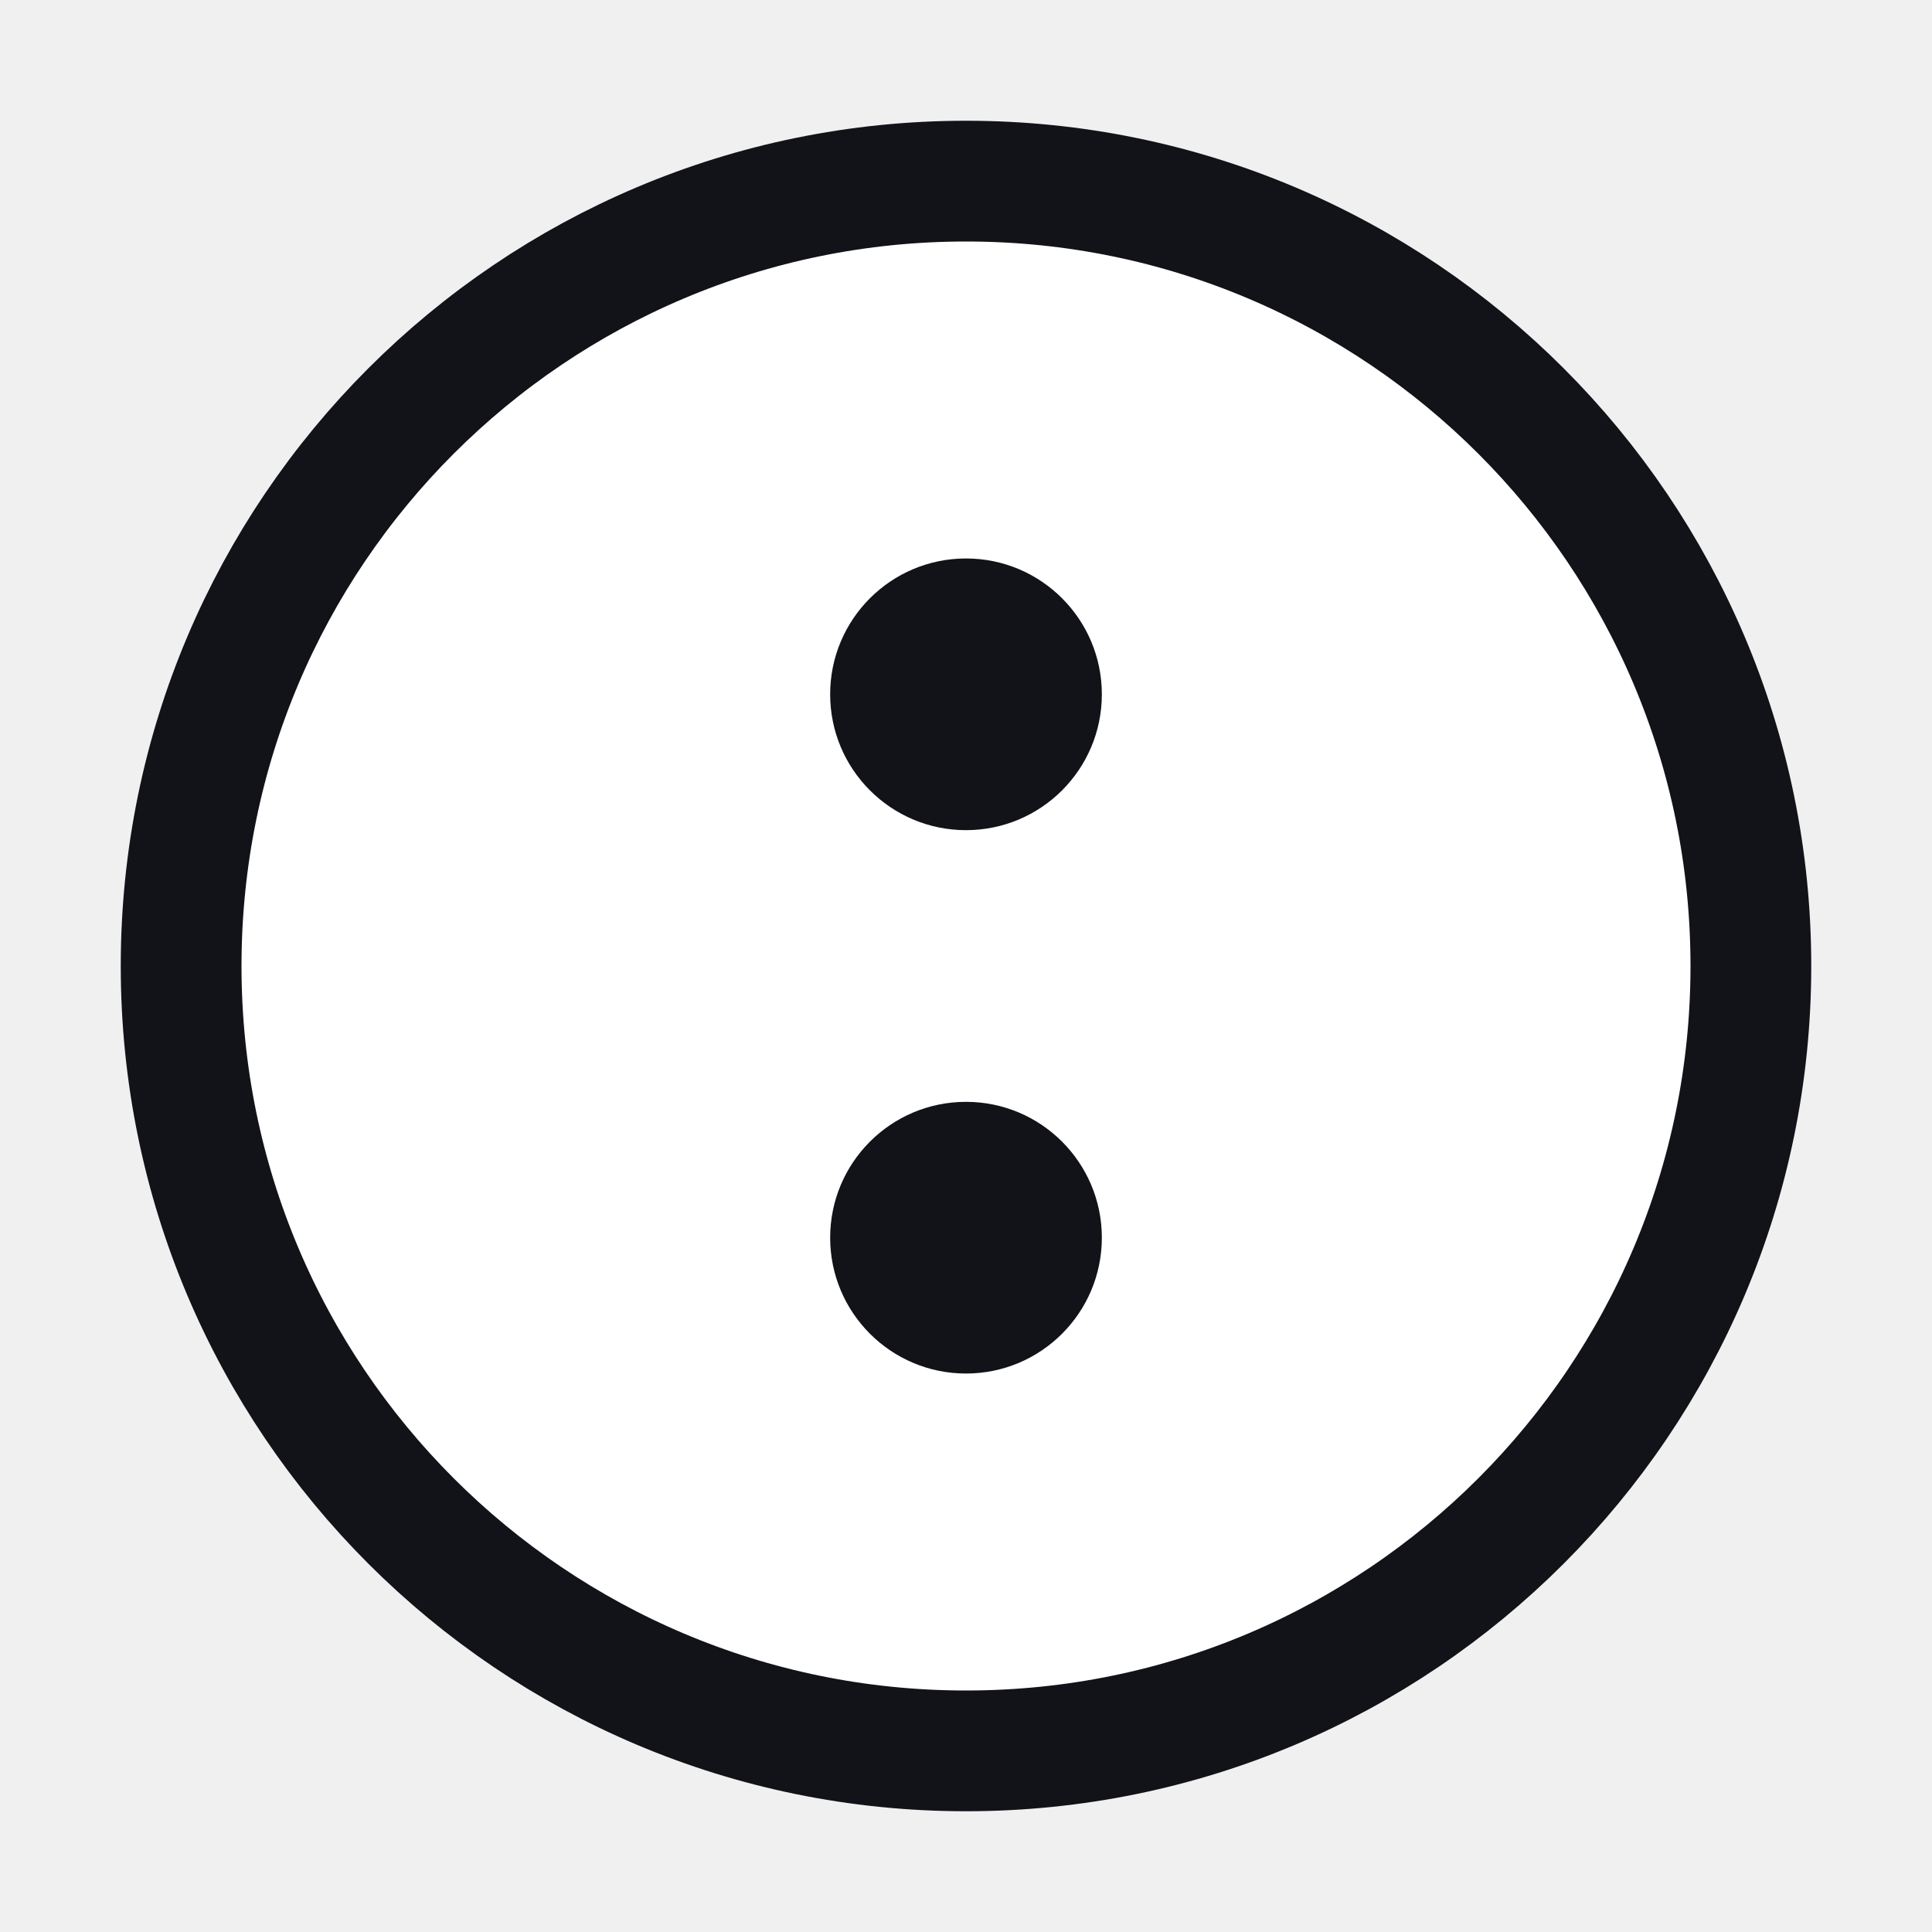
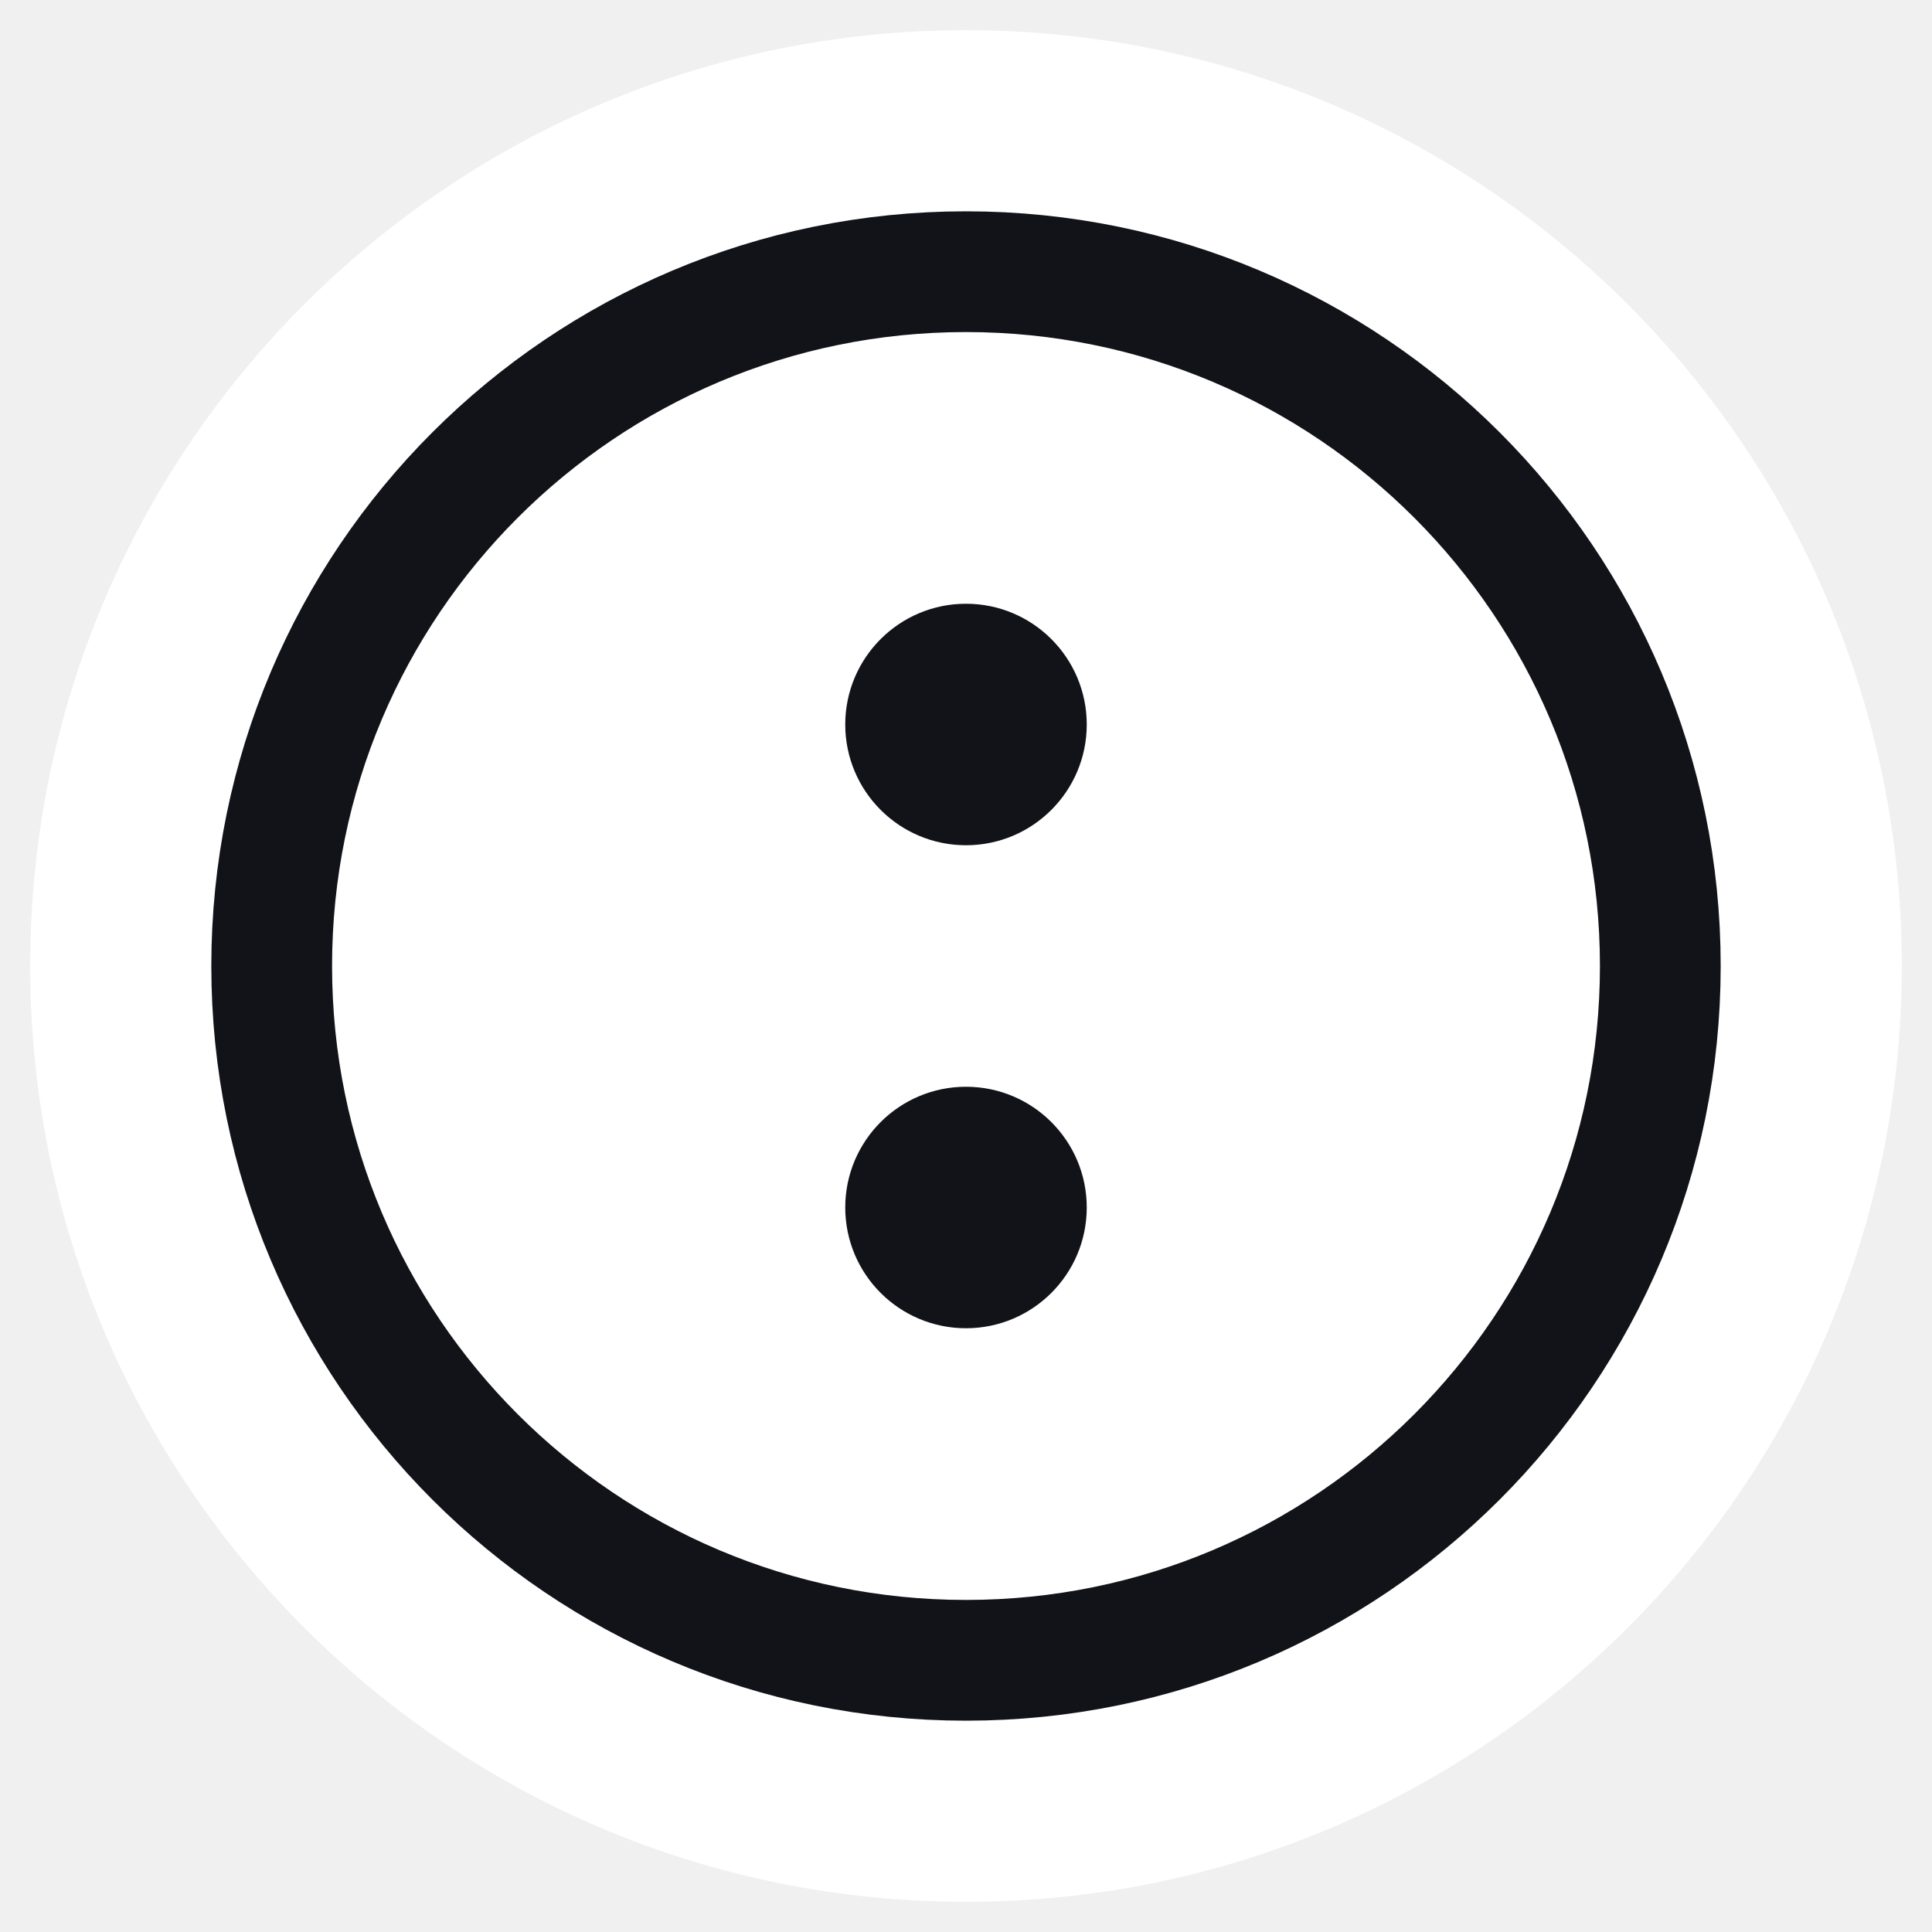
<svg xmlns="http://www.w3.org/2000/svg" viewBox="0 0 128 128" width="128" height="128" fill="none">
-   <circle cx="64" cy="64" r="52" fill="#ffffff" stroke="#111318" stroke-width="8" />
-   <circle cx="64" cy="46" r="9" fill="#111318" />
-   <circle cx="64" cy="82" r="9" fill="#111318" />
+   <circle cx="64" cy="64" r="62" fill="#ffffff" />
+   <circle cx="64" cy="64" r="46" stroke="#111318" stroke-width="8" />
+   <circle cx="64" cy="48" r="8" fill="#111318" />
+   <circle cx="64" cy="80" r="8" fill="#111318" />
</svg>
